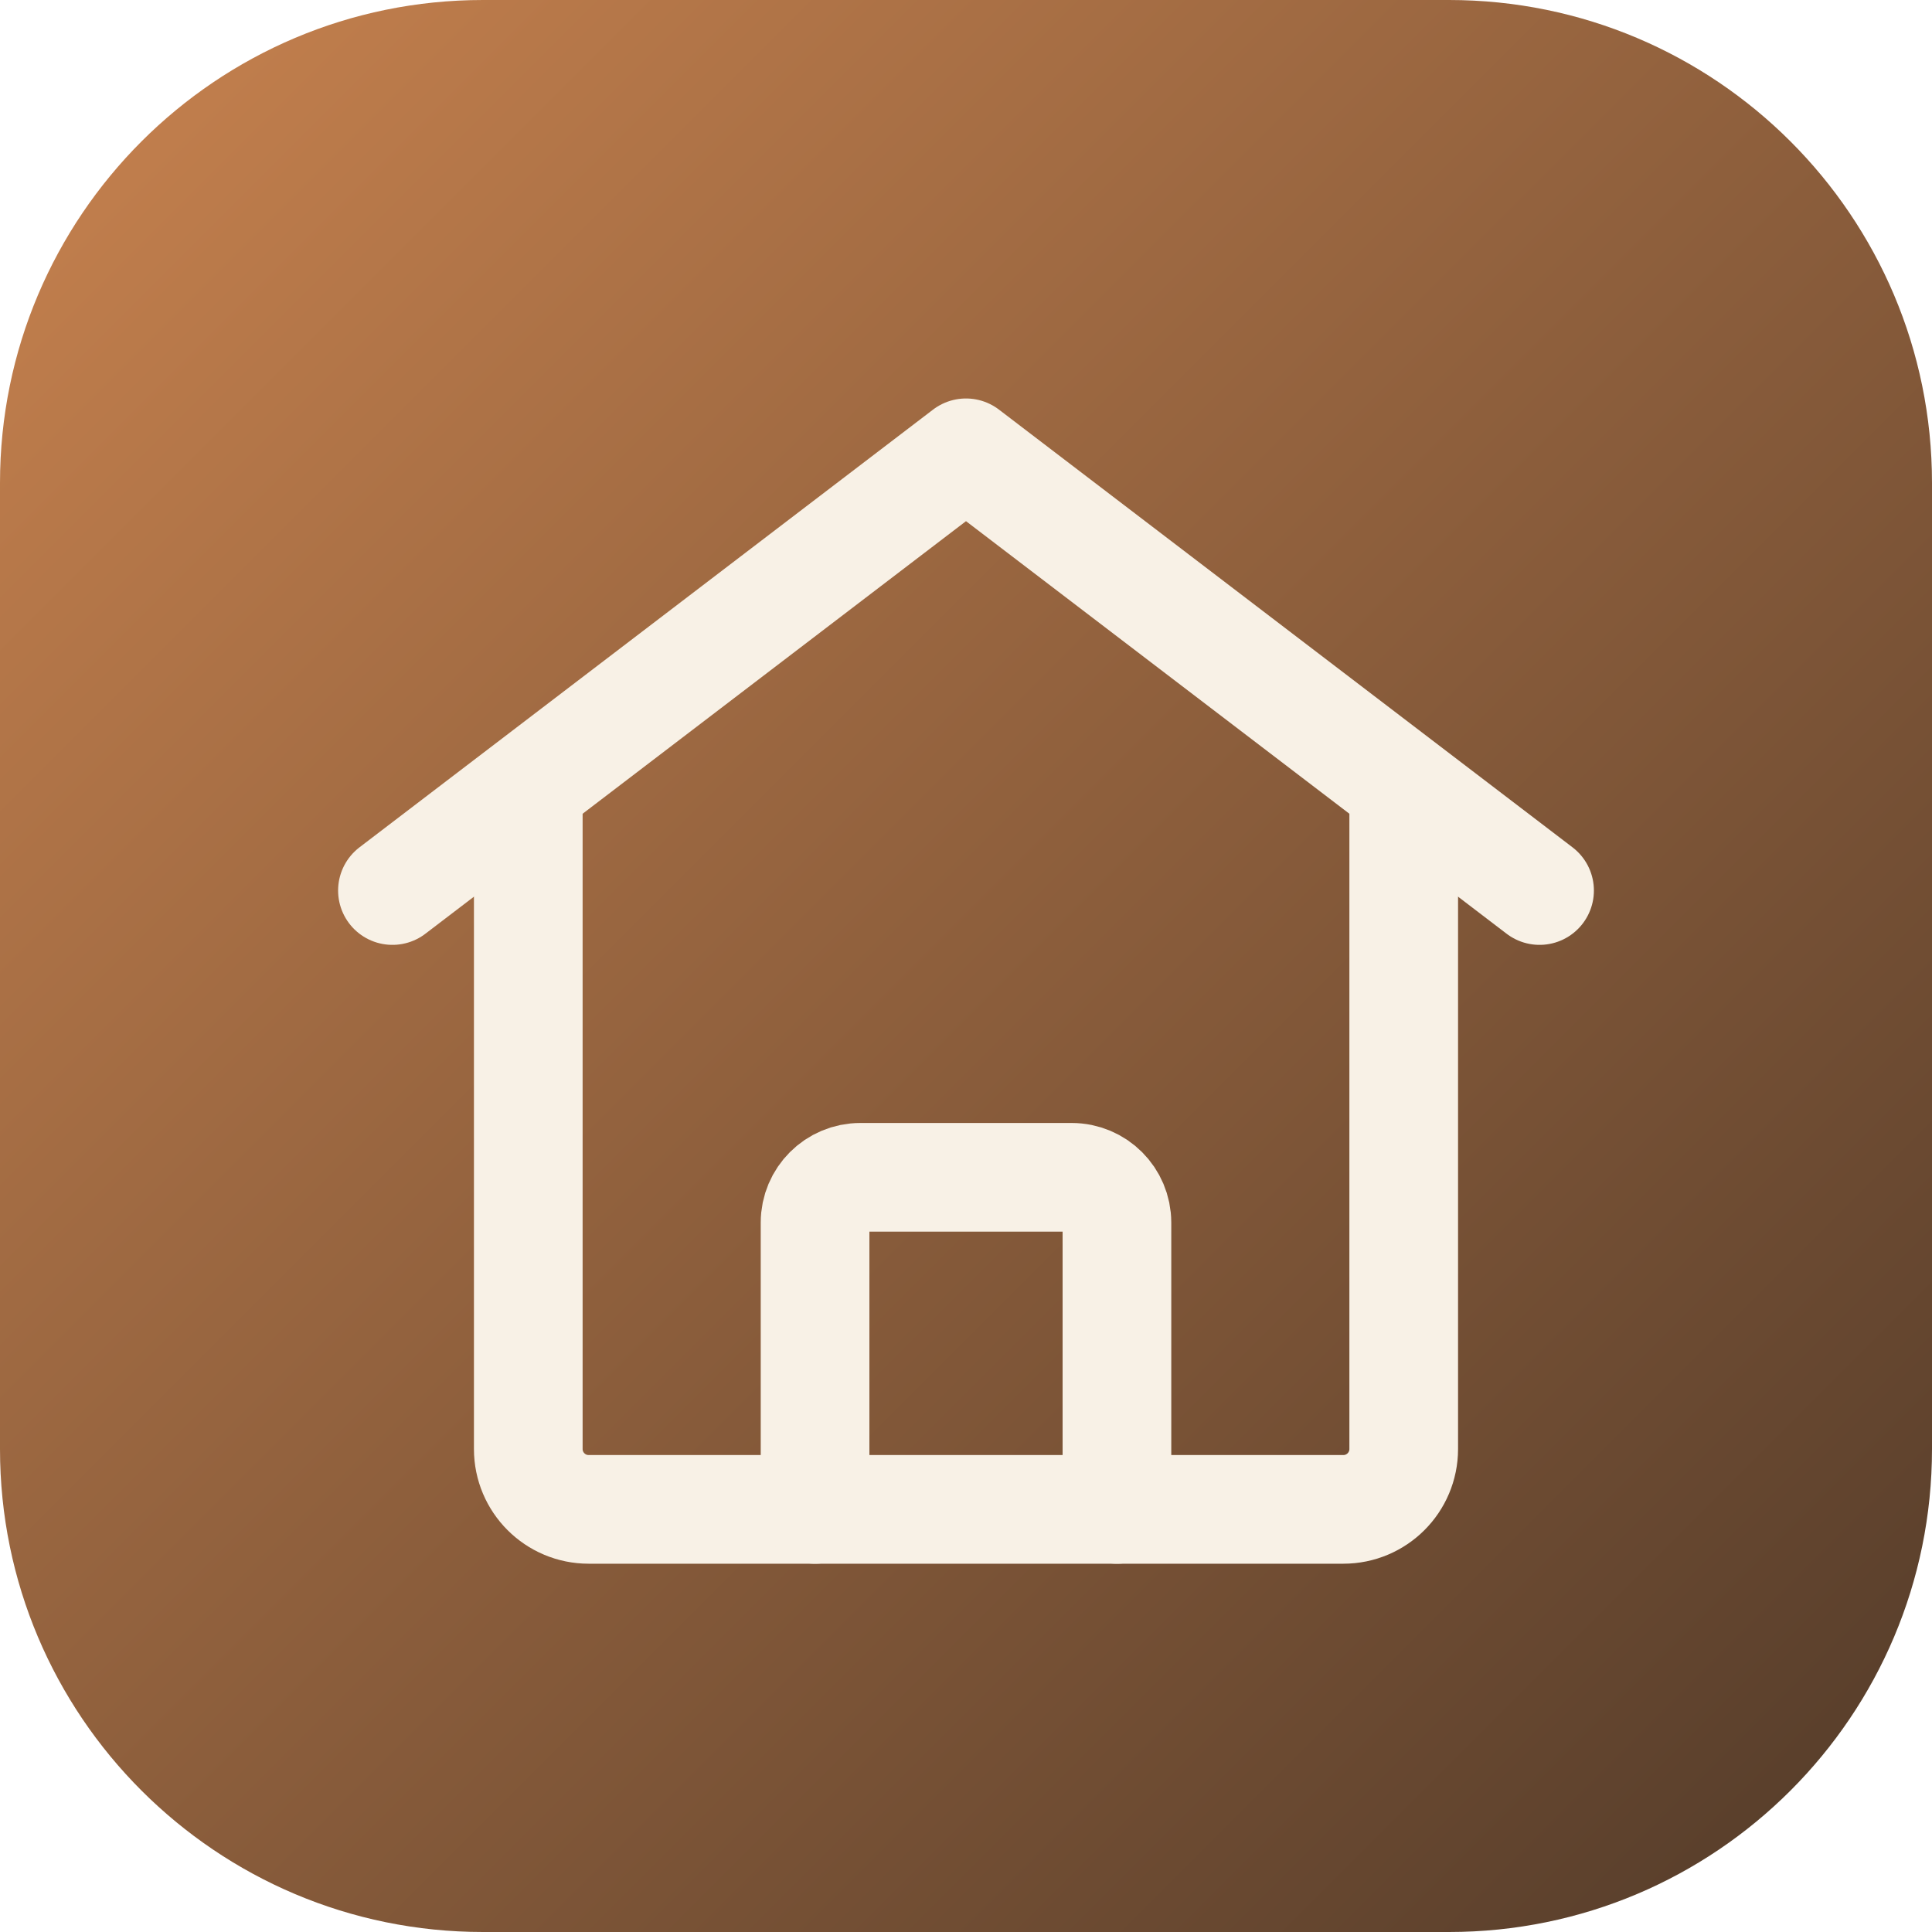
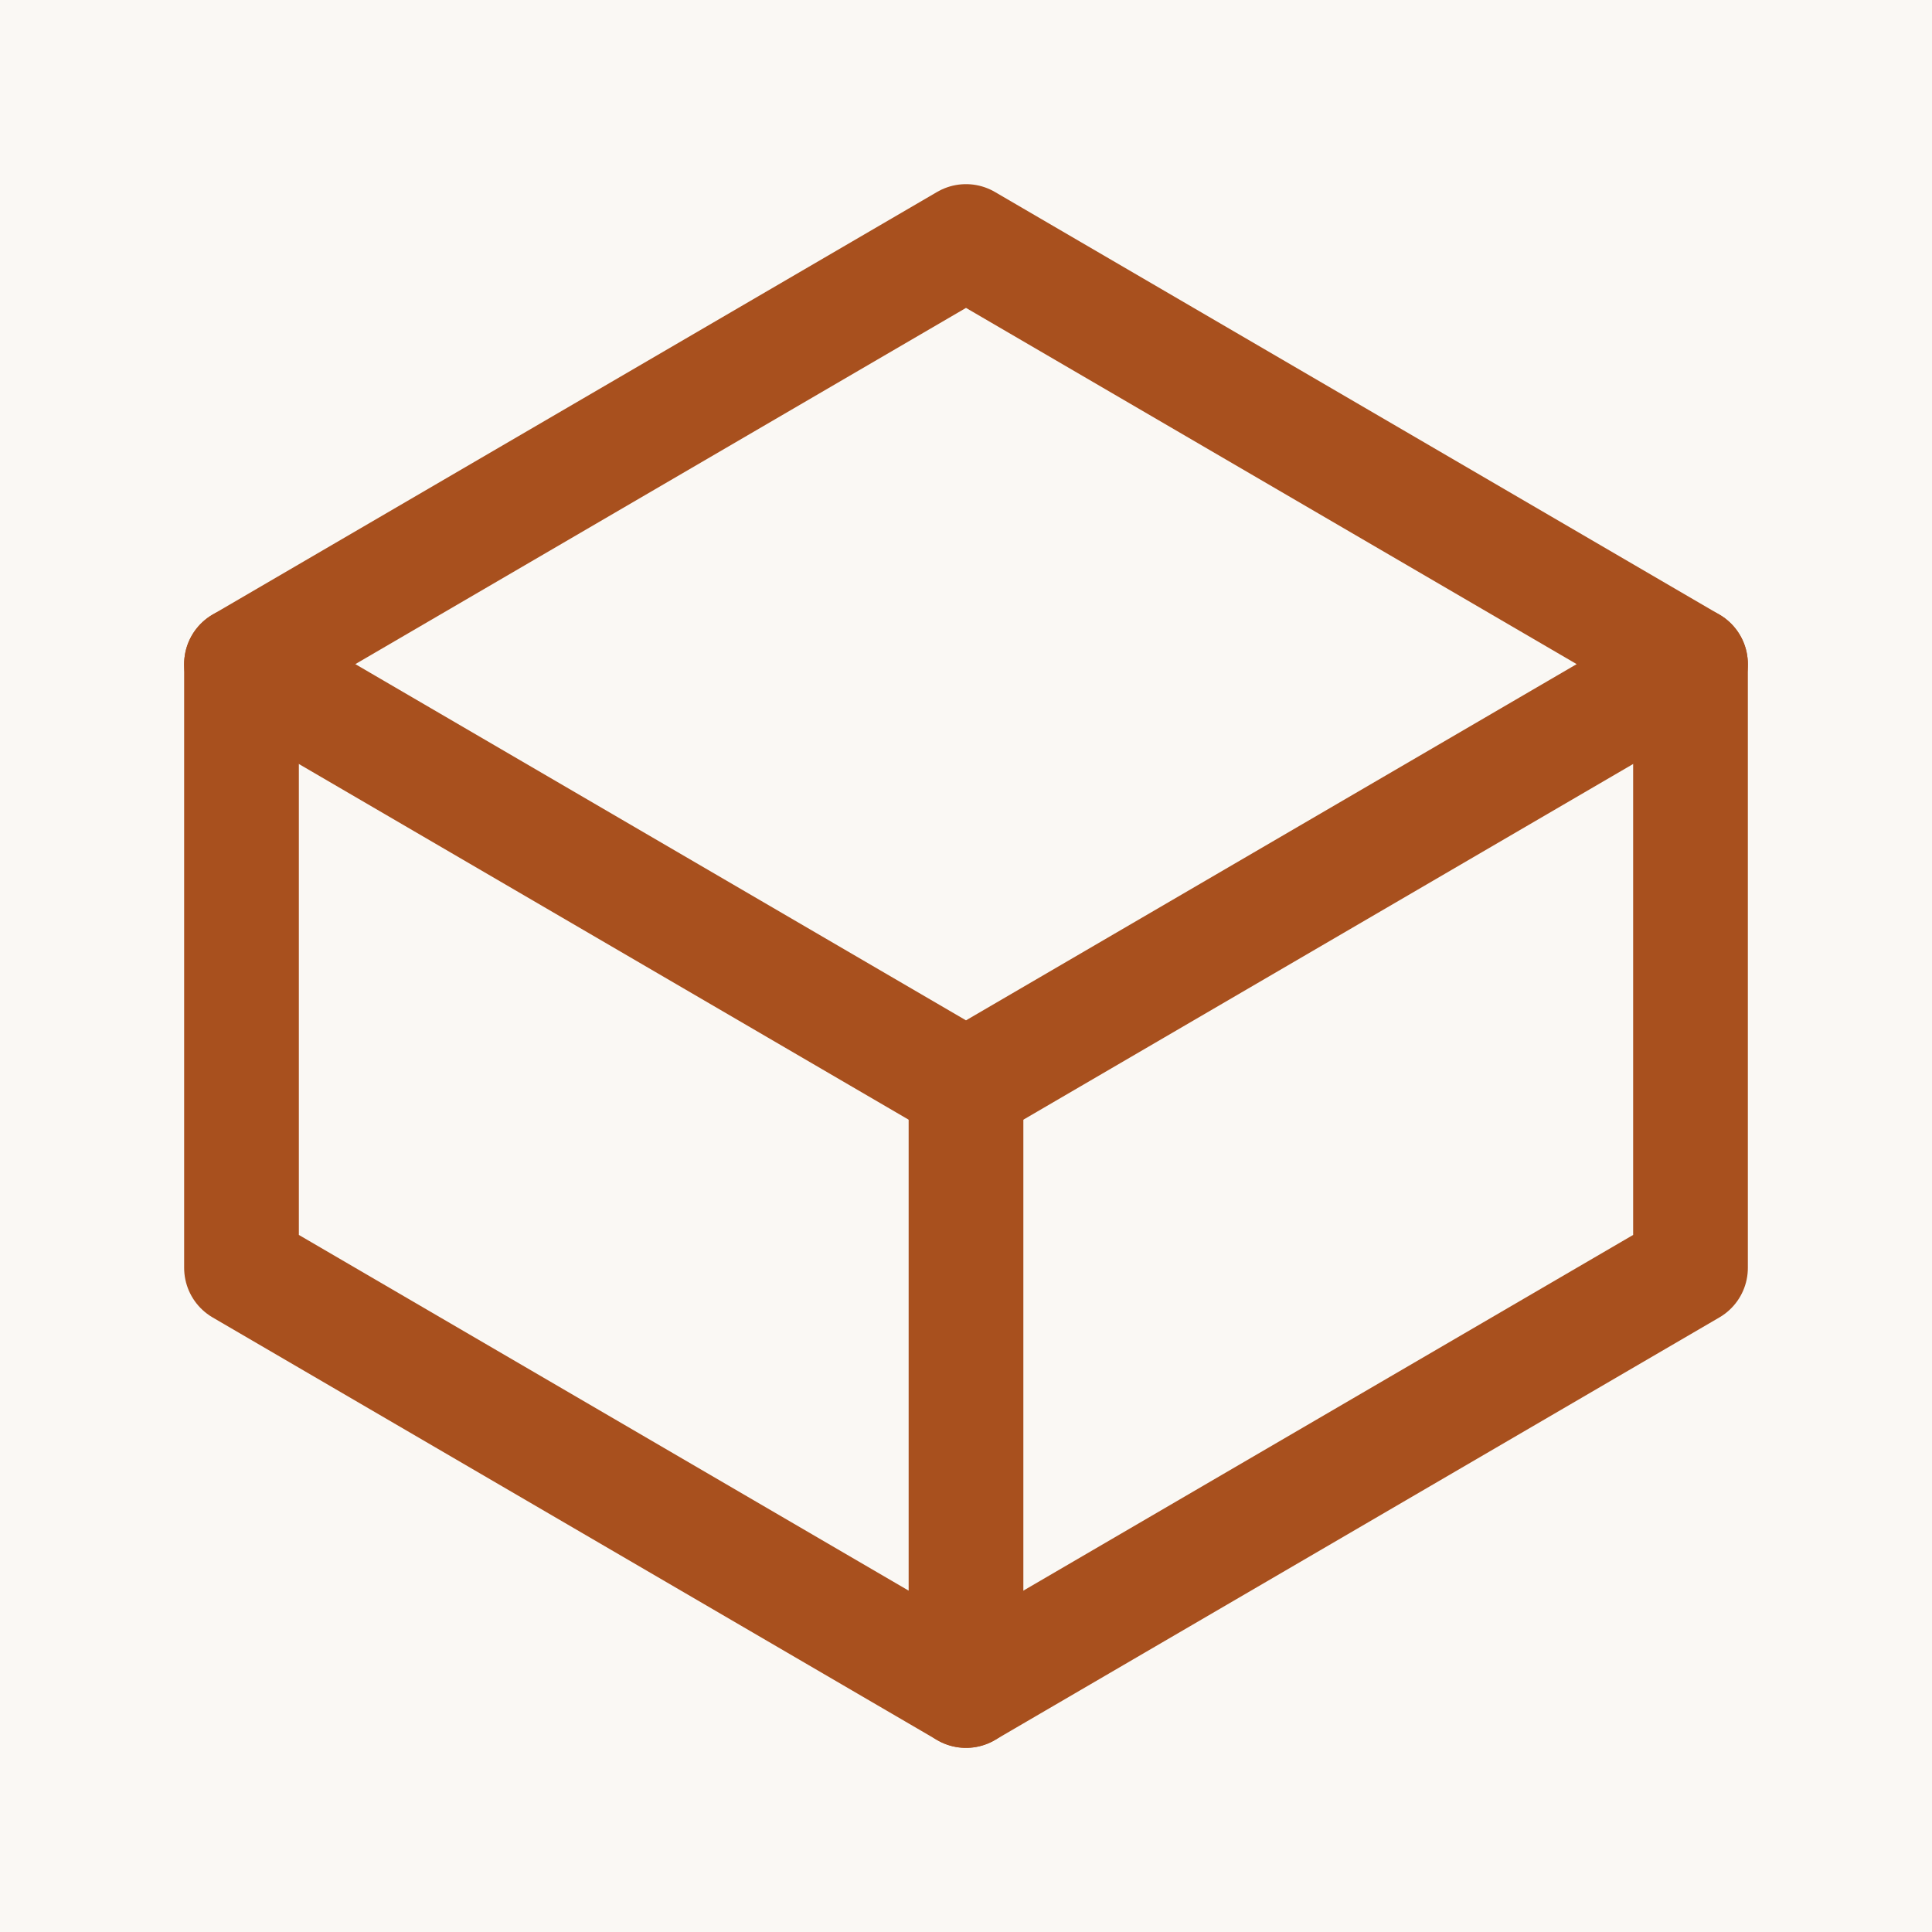
- <svg xmlns="http://www.w3.org/2000/svg" viewBox="0 0 64 64" role="img" aria-label="Basse Immo">
-   <defs>
-     <linearGradient id="g" x1="0" y1="0" x2="1" y2="1">
-       <stop offset="0" stop-color="#C9834F" />
-       <stop offset="1" stop-color="#513A29" />
-     </linearGradient>
-   </defs>
-   <rect width="64" height="64" rx="16" fill="url(#g)" />
-   <g fill="none" stroke="#F8F1E6" stroke-width="3.6" stroke-linecap="round" stroke-linejoin="round">
-     <path d="M13 29.5 32 15l19 14.5" />
-     <path d="M17.5 27v21a2 2 0 0 0 2 2h25a2 2 0 0 0 2-2V27" />
-     <path d="M27 50v-9.5a1.5 1.5 0 0 1 1.5-1.5h7a1.5 1.5 0 0 1 1.5 1.5V50" />
+ <svg xmlns="http://www.w3.org/2000/svg" viewBox="0 0 32 32" role="img" aria-label="Basse Immo">
+   <rect width="32" height="32" fill="#FAF8F4" />
+   <g fill="none" stroke="#A8501E" stroke-width="1.9" stroke-linejoin="round" stroke-linecap="round">
+     <path d="M16 4 28 11 16 18 4 11z" />
+     <path d="M4 11v10l12 7V18" />
+     <path d="M28 11v10l-12 7" />
  </g>
</svg>
